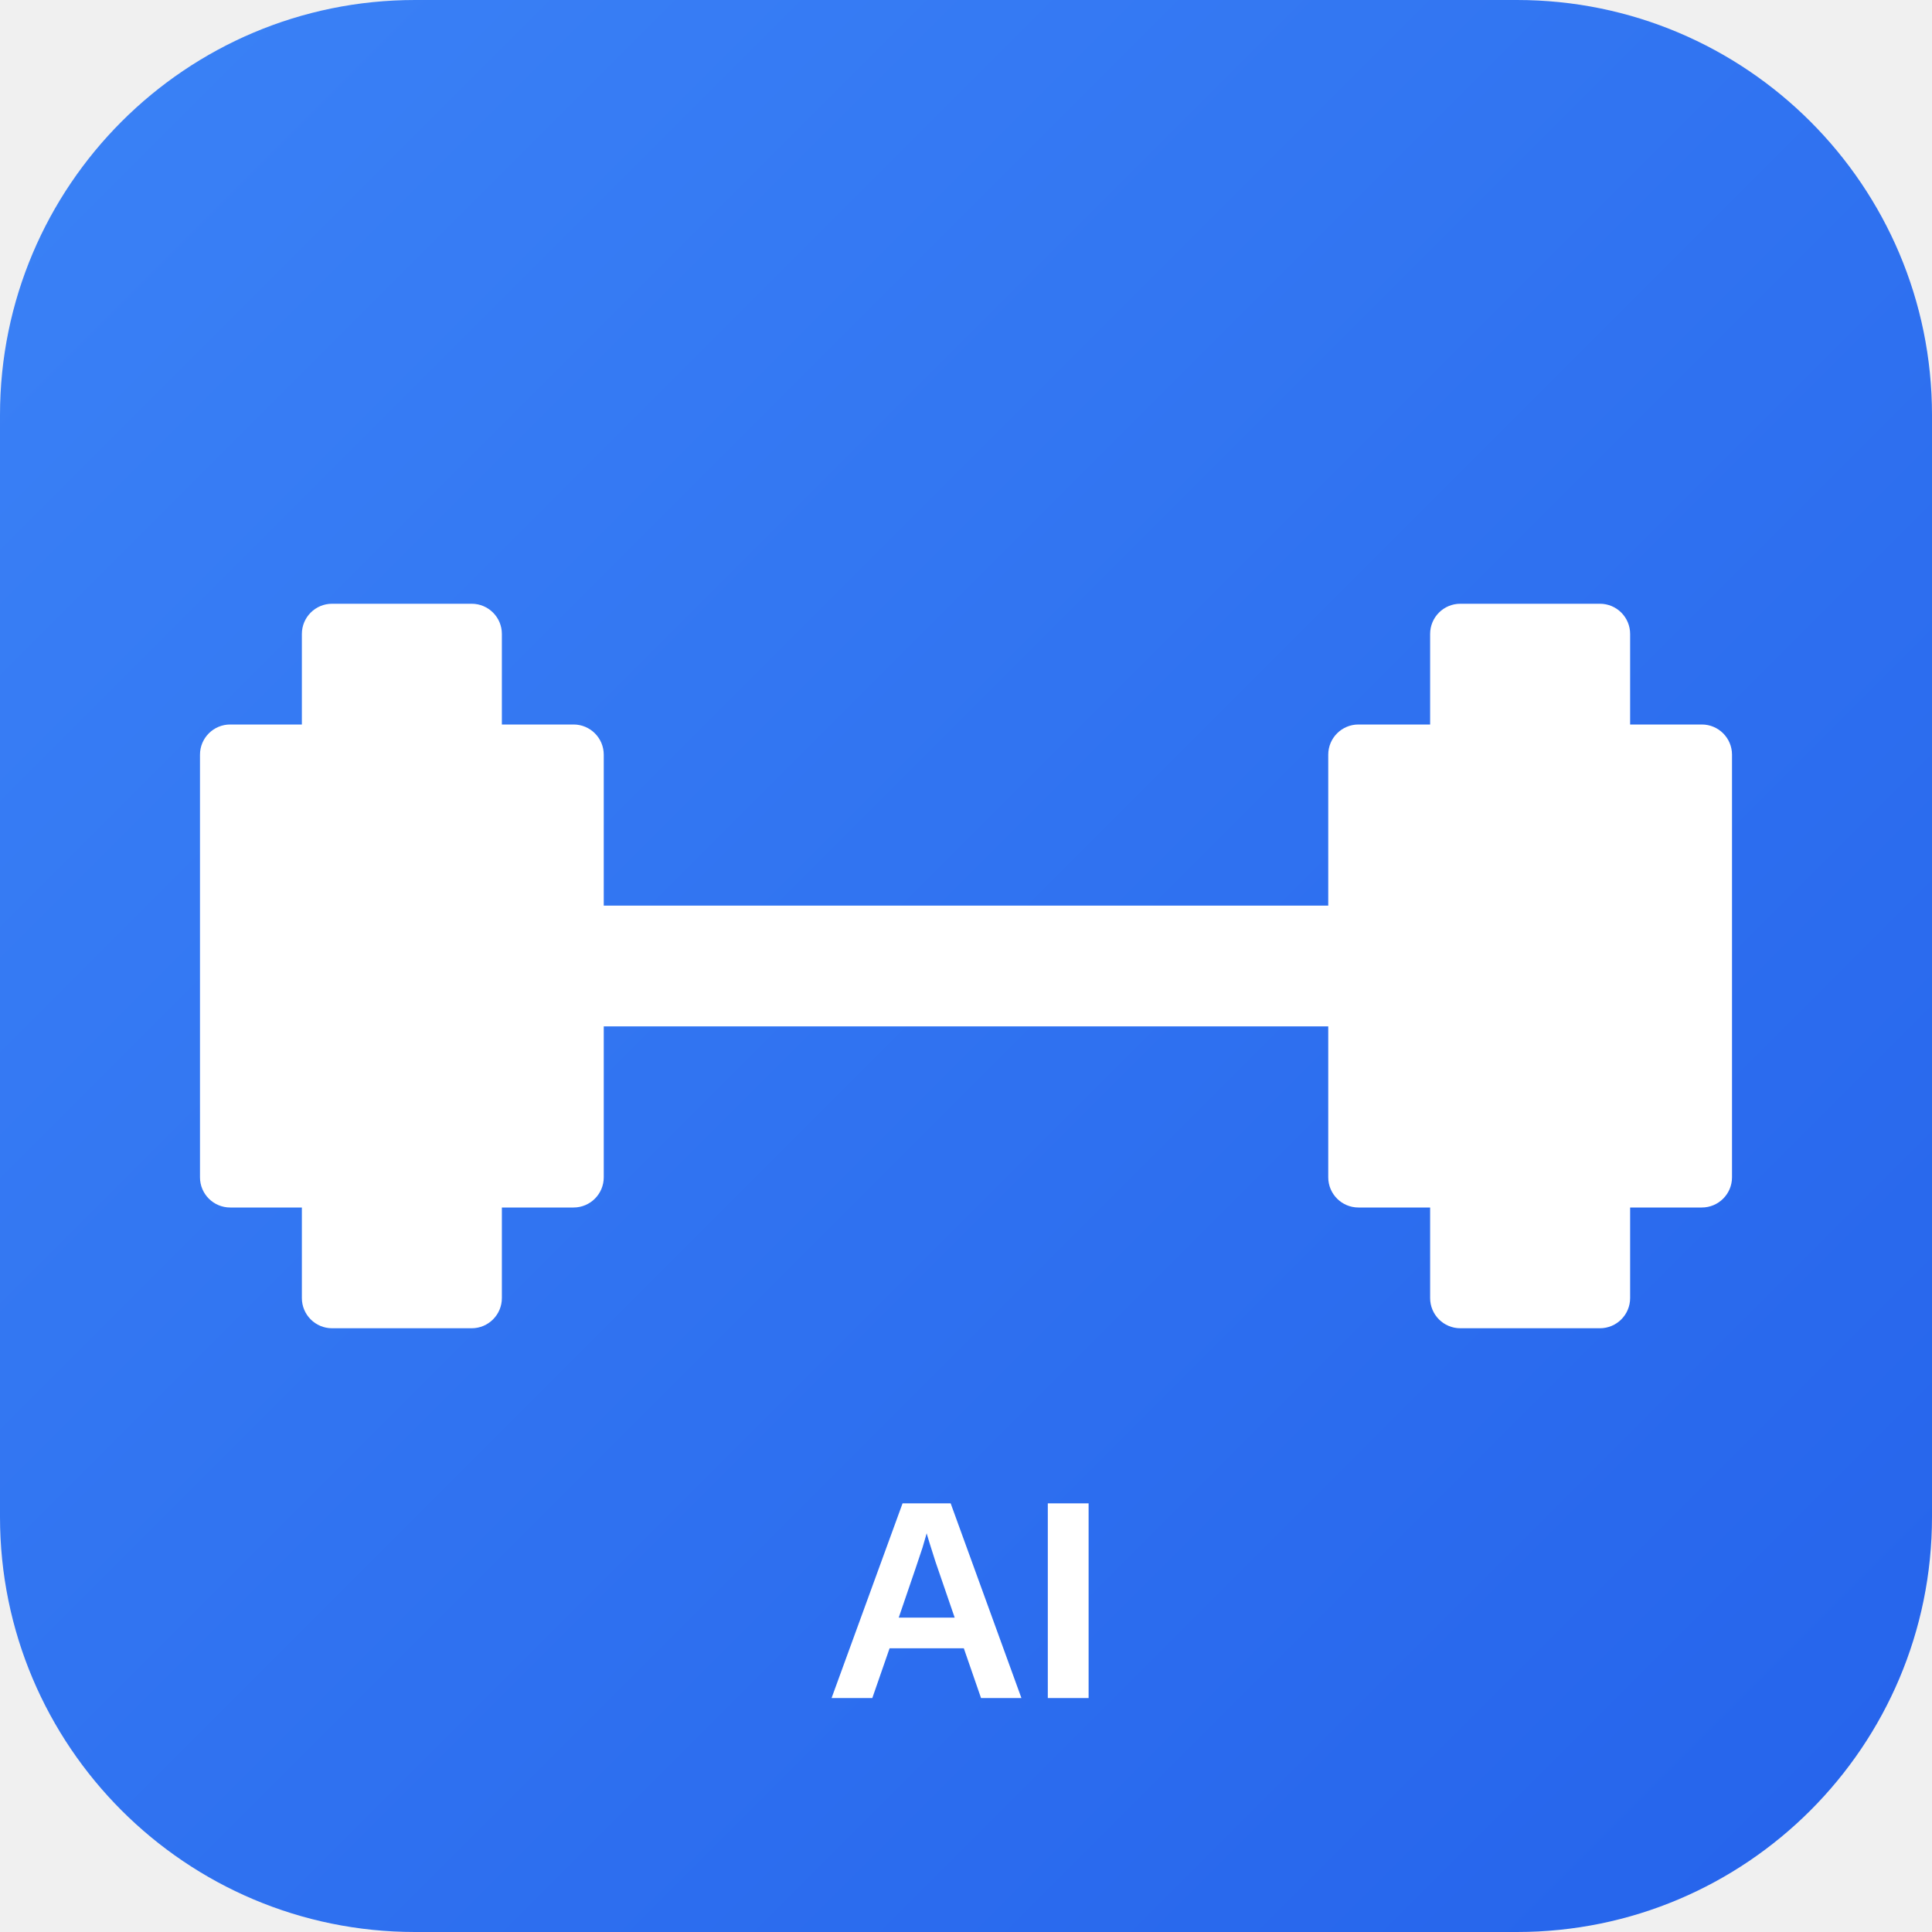
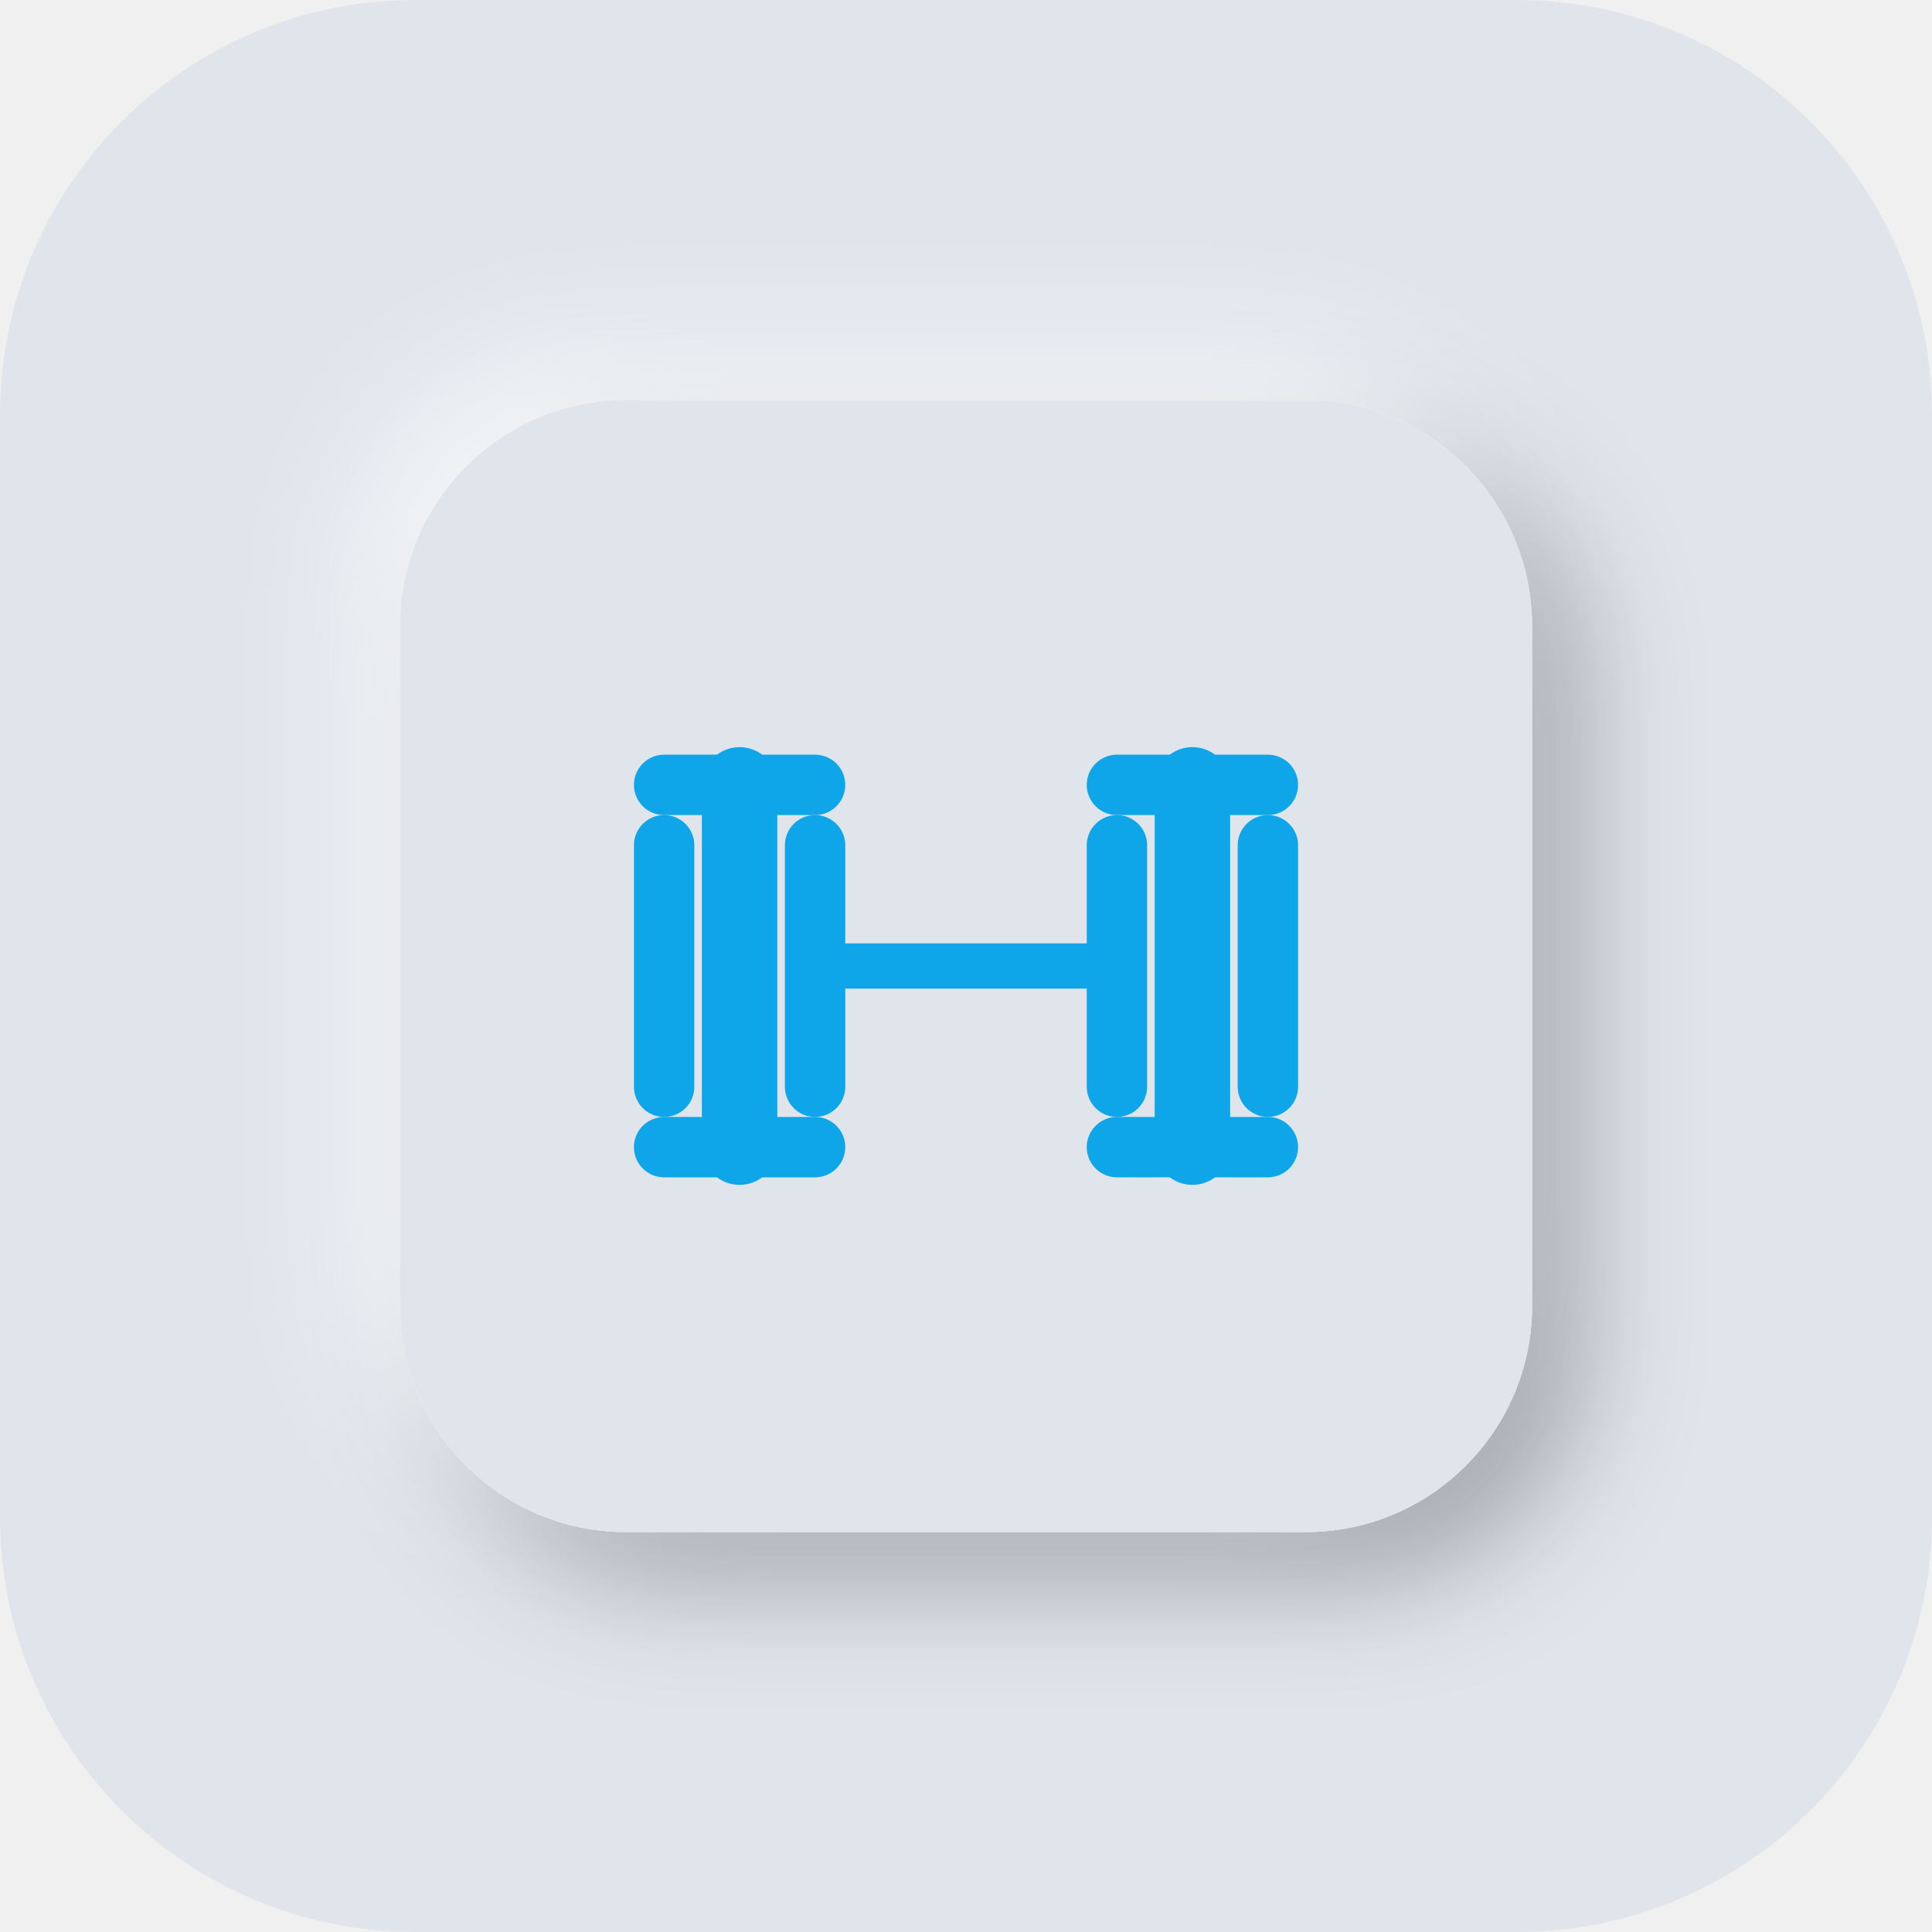
<svg xmlns="http://www.w3.org/2000/svg" width="512" height="512">
  <defs>
    <linearGradient id="grad" x1="0%" y1="0%" x2="100%" y2="100%">
-       <stop offset="0%" style="stop-color:#3b82f6;stop-opacity:1" />
-       <stop offset="100%" style="stop-color:#2563eb;stop-opacity:1" />
+       <stop offset="0%" style="stop-color:#e0e5ec;stop-opacity:1" />
+       <stop offset="100%" style="stop-color:#e0e5ec;stop-opacity:1" />
    </linearGradient>
  </defs>
-   <rect width="512" height="512" fill="url(#grad)" rx="110" />
-   <g fill="#ffffff">
-     <rect x="80" y="160" width="53" height="192" rx="8" />
-     <rect x="53" y="192" width="107" height="128" rx="8" />
-     <rect x="379" y="160" width="53" height="192" rx="8" />
-     <rect x="352" y="192" width="107" height="128" rx="8" />
-     <rect x="133" y="240" width="246" height="32" rx="16" />
+   <rect width="512" height="512" fill="#e0e5ec" rx="110" />
+   <defs>
+     <filter id="shadow" x="-50%" y="-50%" width="200%" height="200%">
+       <feGaussianBlur in="SourceAlpha" stdDeviation="16" />
+       <feOffset dx="12" dy="12" result="offsetblur" />
+       <feComponentTransfer>
+         <feFuncA type="linear" slope="0.3" />
+       </feComponentTransfer>
+       <feMerge>
+         <feMergeNode />
+         <feMergeNode in="SourceGraphic" />
+       </feMerge>
+     </filter>
+     <filter id="highlight" x="-50%" y="-50%" width="200%" height="200%">
+       <feGaussianBlur in="SourceAlpha" stdDeviation="16" />
+       <feOffset dx="-12" dy="-12" result="offsetblur" />
+       <feFlood flood-color="#ffffff" flood-opacity="0.7" />
+       <feComposite in2="offsetblur" operator="in" />
+       <feMerge>
+         <feMergeNode />
+         <feMergeNode in="SourceGraphic" />
+       </feMerge>
+     </filter>
+   </defs>
+   <rect x="106" y="106" width="300" height="300" rx="60" fill="#e0e5ec" filter="url(#shadow)" />
+   <rect x="106" y="106" width="300" height="300" rx="60" fill="#e0e5ec" filter="url(#highlight)" />
+   <g transform="translate(256, 256)" fill="none" stroke="#0ea5e9" stroke-width="16" stroke-linecap="round" stroke-linejoin="round">
+     <path d="M -60 -48 L -60 48" stroke-width="20" />
+     <path d="M -80 -48 L -40 -48" />
+     <path d="M -80 48 L -40 48" />
+     <path d="M -80 -32 L -80 32" />
+     <path d="M -40 -32 L -40 32" />
+     <path d="M -40 0 L 40 0" stroke-width="12" />
+     <path d="M 60 -48 L 60 48" stroke-width="20" />
+     <path d="M 40 -48 L 80 -48" />
+     <path d="M 40 48 L 80 48" />
+     <path d="M 40 -32 L 40 32" />
+     <path d="M 80 -32 L 80 32" />
  </g>
-   <text x="256" y="450" font-family="Arial, sans-serif" font-size="75" font-weight="bold" fill="#ffffff" text-anchor="middle">AI</text>
</svg>
